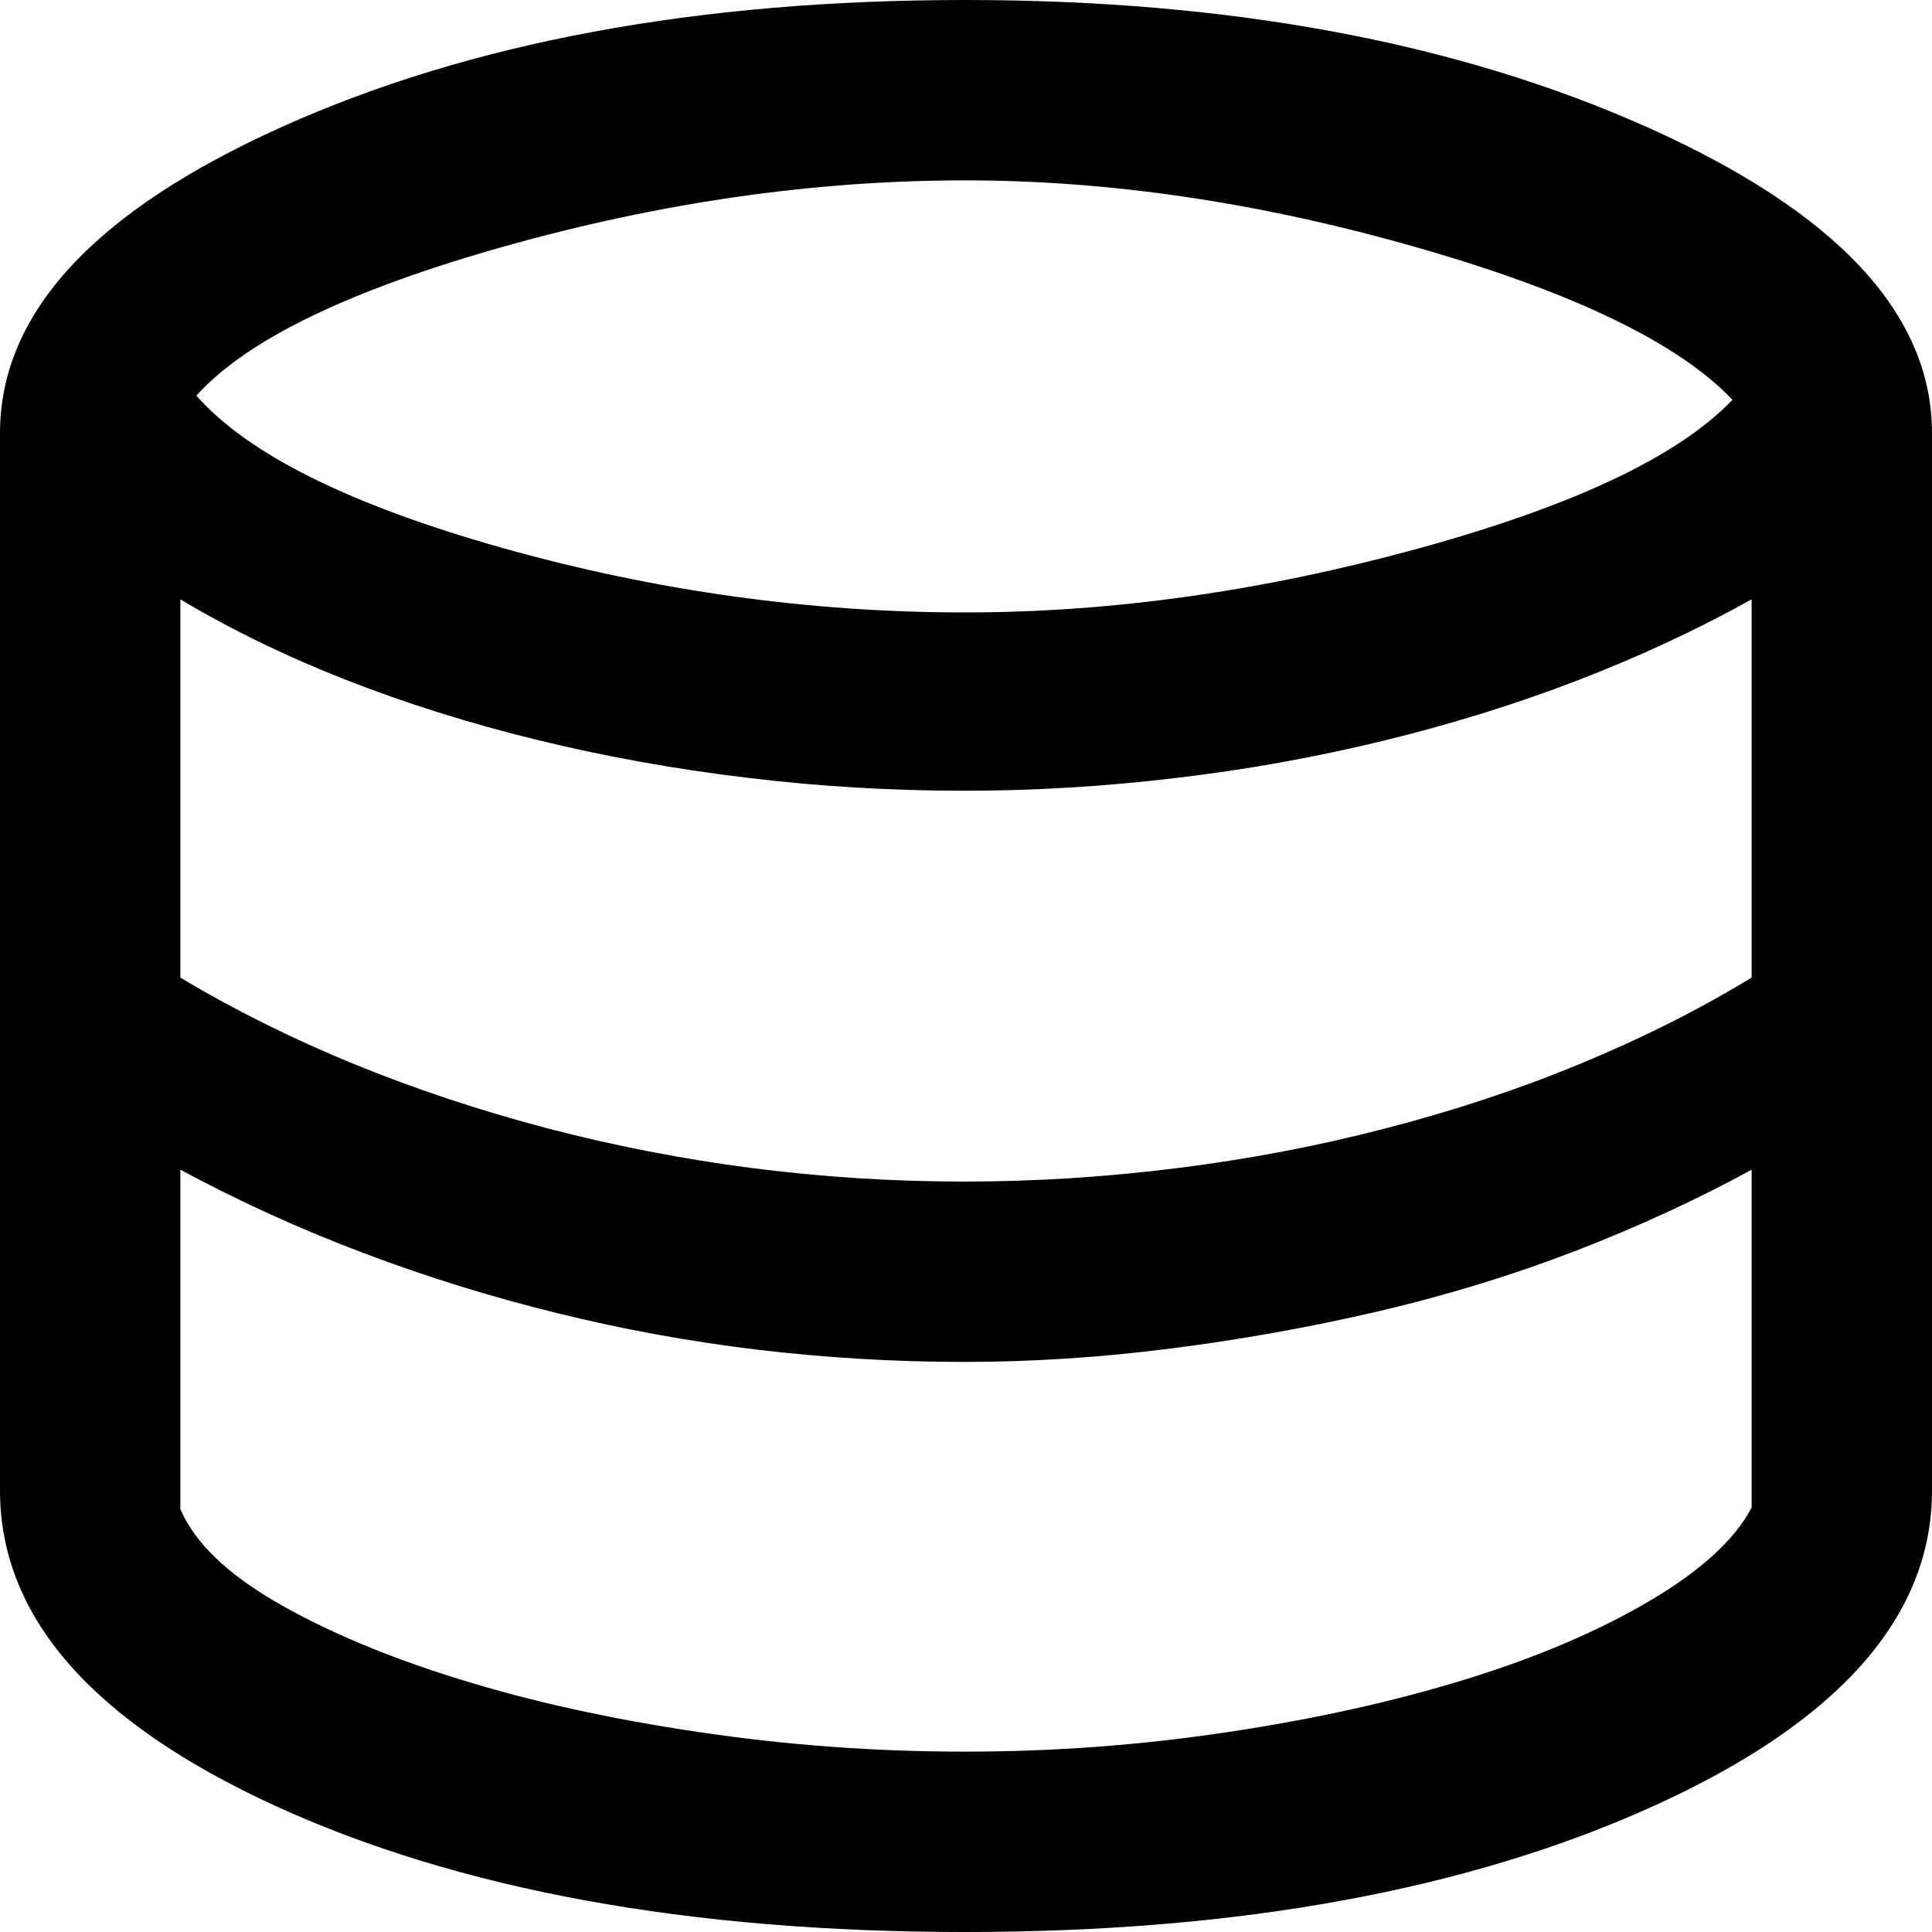
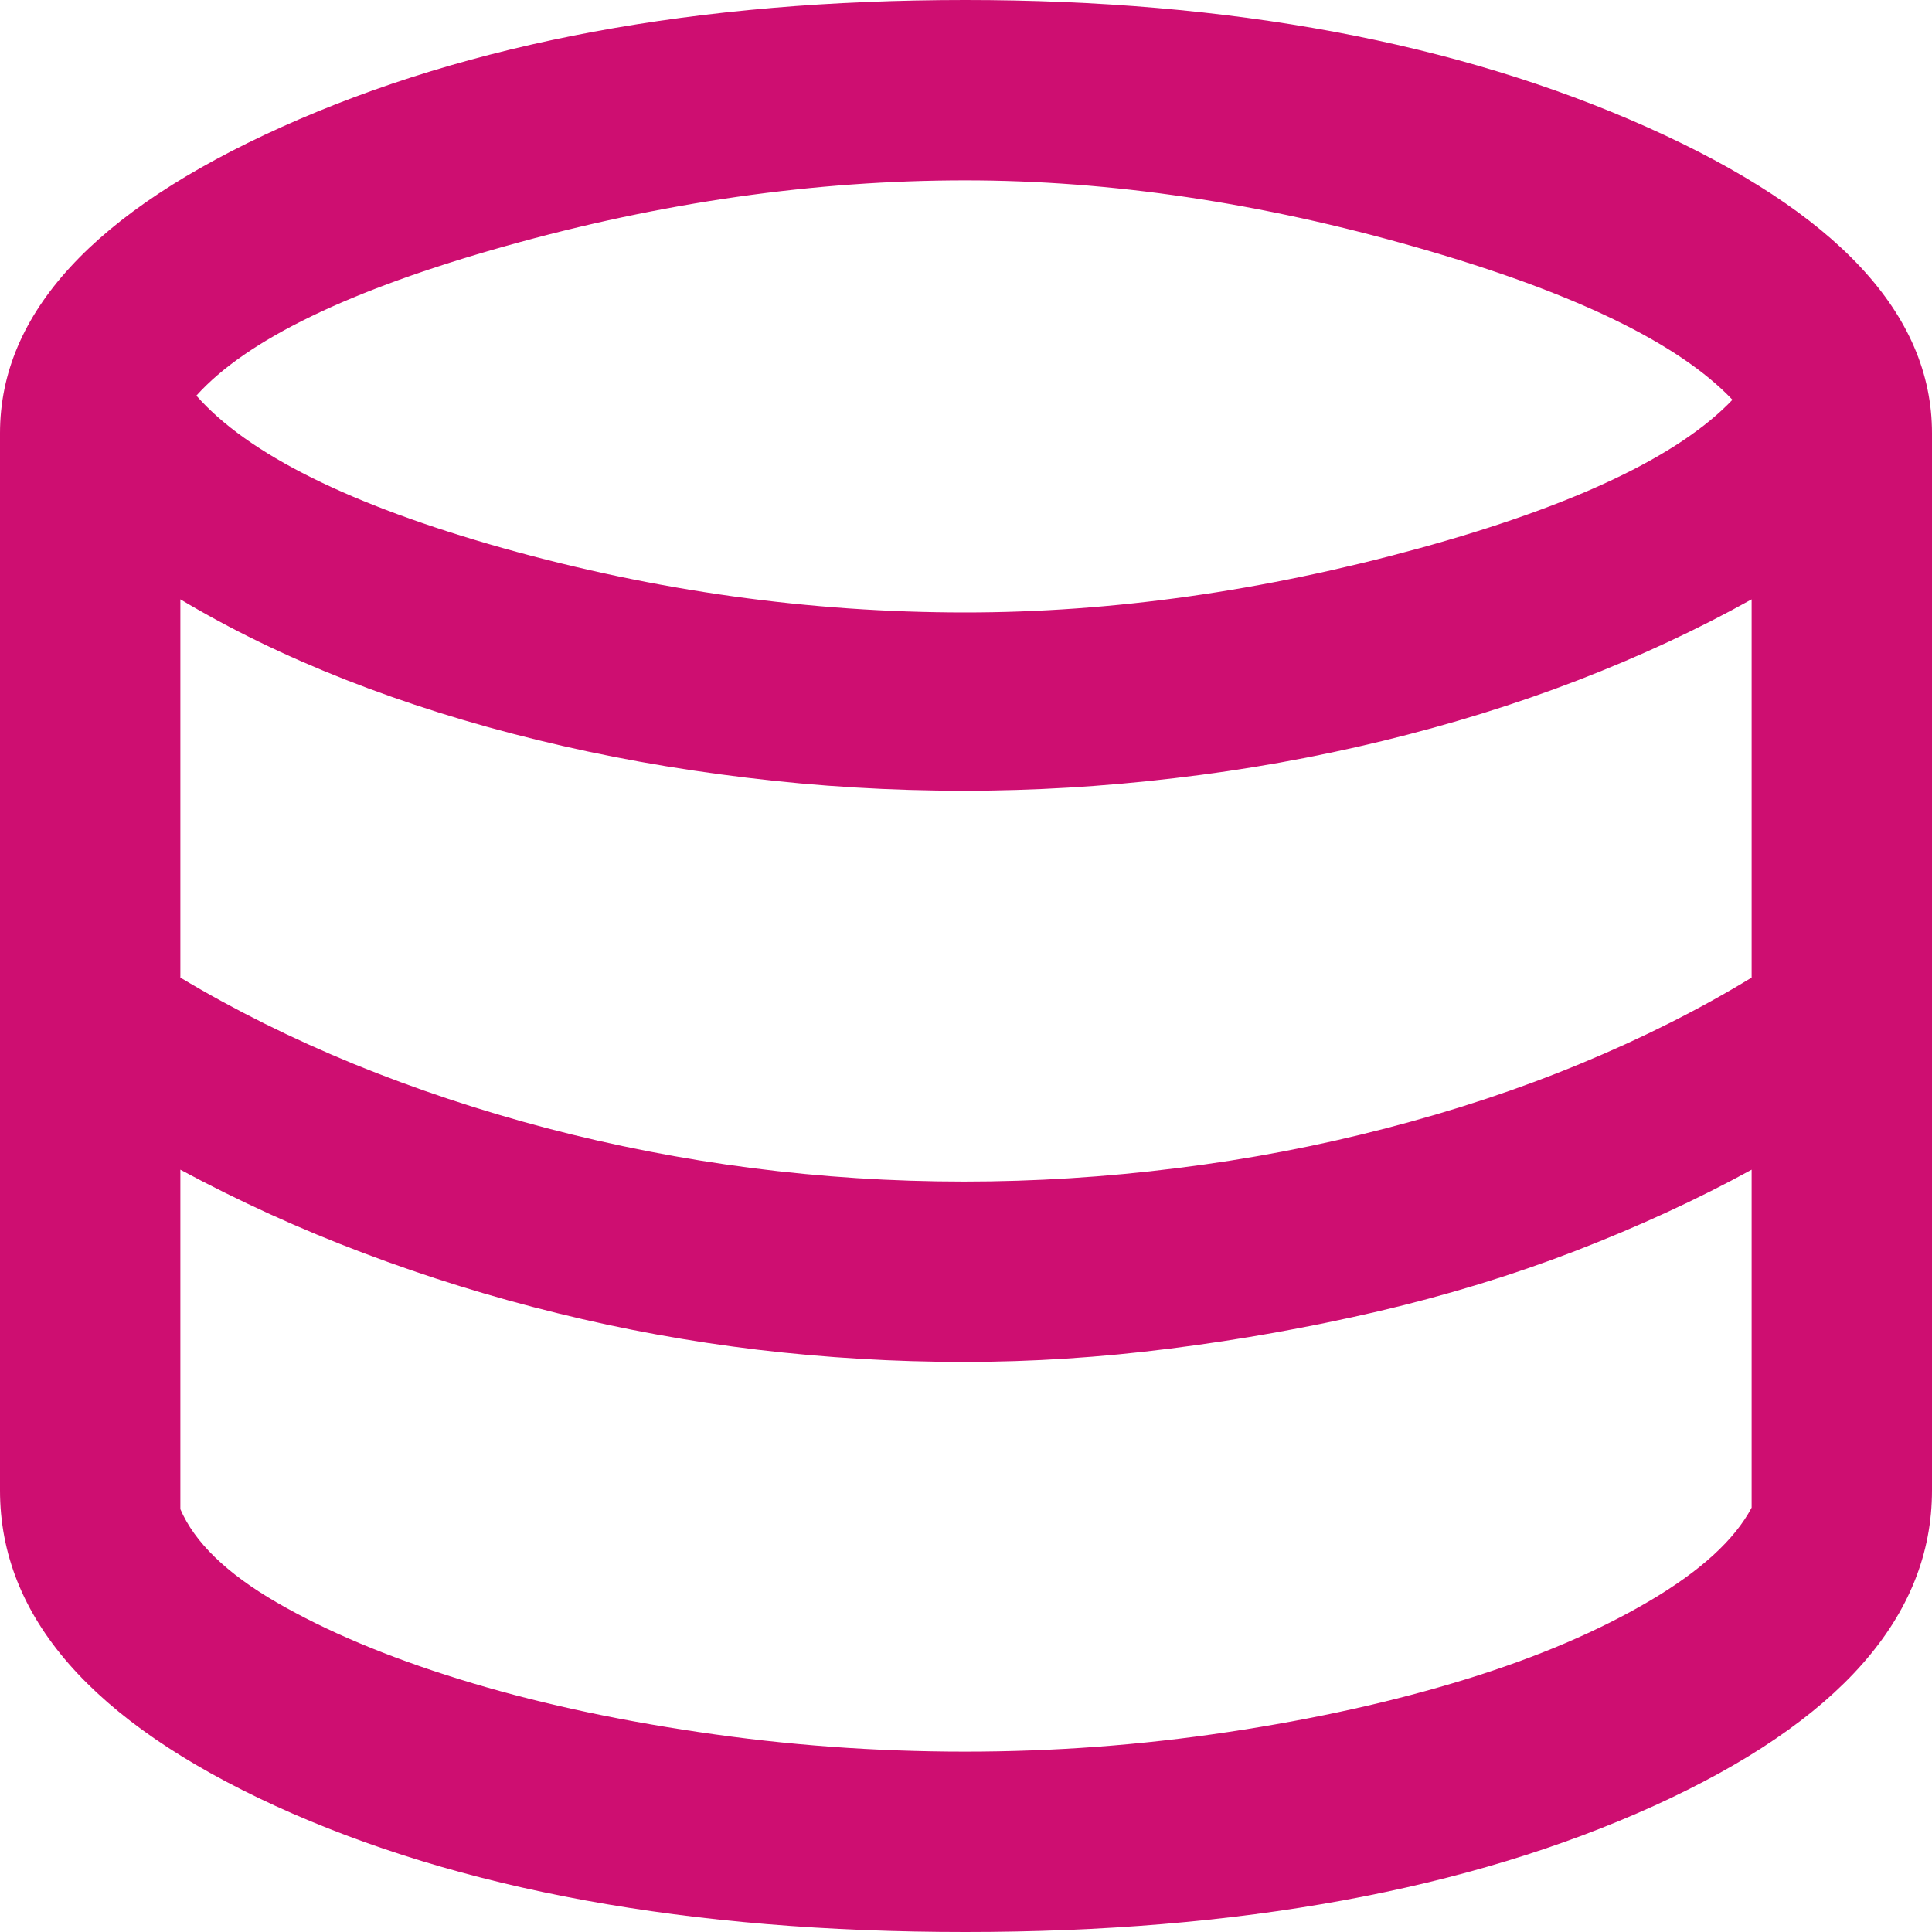
<svg xmlns="http://www.w3.org/2000/svg" width="14" height="14" viewBox="0 0 14 14" fill="none">
-   <path d="M6.994 14C4.992 14 3.326 13.695 1.995 13.086C0.665 12.476 0 11.714 0 10.8V3.139C0 2.272 0.681 1.532 2.044 0.919C3.407 0.306 5.056 0 6.994 0C8.913 0 10.561 0.307 11.937 0.922C13.312 1.537 14 2.276 14 3.139V10.8C14 11.714 13.328 12.476 11.985 13.086C10.642 13.695 8.978 14 6.994 14ZM6.994 4.438C8.055 4.438 9.149 4.284 10.277 3.975C11.405 3.665 12.164 3.306 12.554 2.897C12.164 2.486 11.403 2.118 10.271 1.794C9.139 1.469 8.046 1.307 6.994 1.307C5.903 1.307 4.793 1.466 3.664 1.783C2.535 2.1 1.788 2.461 1.423 2.867C1.796 3.291 2.536 3.659 3.642 3.971C4.749 4.282 5.866 4.438 6.994 4.438ZM6.986 8.562C7.496 8.562 8.01 8.53 8.526 8.465C9.042 8.401 9.548 8.305 10.043 8.176C10.538 8.048 11.009 7.892 11.455 7.707C11.902 7.522 12.314 7.315 12.693 7.084V4.343C12.306 4.559 11.886 4.755 11.435 4.929C10.984 5.103 10.512 5.249 10.019 5.369C9.526 5.489 9.023 5.579 8.509 5.639C7.996 5.7 7.488 5.73 6.986 5.73C6.456 5.73 5.93 5.699 5.407 5.635C4.883 5.572 4.378 5.481 3.89 5.361C3.402 5.242 2.939 5.096 2.503 4.925C2.066 4.753 1.668 4.559 1.307 4.343V7.084C1.699 7.319 2.118 7.527 2.564 7.71C3.01 7.892 3.476 8.047 3.962 8.175C4.448 8.302 4.943 8.399 5.448 8.464C5.952 8.529 6.465 8.562 6.986 8.562ZM6.994 12.693C7.635 12.693 8.27 12.646 8.899 12.551C9.528 12.457 10.102 12.329 10.621 12.169C11.14 12.009 11.584 11.819 11.955 11.6C12.325 11.382 12.571 11.156 12.693 10.925V8.476C12.297 8.693 11.87 8.889 11.413 9.066C10.956 9.242 10.48 9.387 9.985 9.503C9.49 9.618 8.989 9.708 8.482 9.772C7.974 9.837 7.476 9.869 6.986 9.869C6.482 9.869 5.985 9.839 5.493 9.781C5.001 9.722 4.517 9.634 4.04 9.516C3.562 9.399 3.095 9.254 2.637 9.081C2.18 8.909 1.736 8.707 1.307 8.476V10.936C1.41 11.176 1.642 11.401 2.002 11.61C2.362 11.819 2.803 12.005 3.325 12.167C3.846 12.329 4.425 12.457 5.062 12.551C5.698 12.646 6.342 12.693 6.994 12.693Z" fill="black" />
+   <path d="M6.994 14C4.992 14 3.326 13.695 1.995 13.086C0.665 12.476 0 11.714 0 10.8V3.139C0 2.272 0.681 1.532 2.044 0.919C3.407 0.306 5.056 0 6.994 0C8.913 0 10.561 0.307 11.937 0.922C13.312 1.537 14 2.276 14 3.139V10.8C14 11.714 13.328 12.476 11.985 13.086C10.642 13.695 8.978 14 6.994 14ZM6.994 4.438C8.055 4.438 9.149 4.284 10.277 3.975C11.405 3.665 12.164 3.306 12.554 2.897C12.164 2.486 11.403 2.118 10.271 1.794C9.139 1.469 8.046 1.307 6.994 1.307C5.903 1.307 4.793 1.466 3.664 1.783C2.535 2.1 1.788 2.461 1.423 2.867C1.796 3.291 2.536 3.659 3.642 3.971C4.749 4.282 5.866 4.438 6.994 4.438ZM6.986 8.562C7.496 8.562 8.01 8.53 8.526 8.465C9.042 8.401 9.548 8.305 10.043 8.176C10.538 8.048 11.009 7.892 11.455 7.707C11.902 7.522 12.314 7.315 12.693 7.084V4.343C12.306 4.559 11.886 4.755 11.435 4.929C10.984 5.103 10.512 5.249 10.019 5.369C9.526 5.489 9.023 5.579 8.509 5.639C7.996 5.7 7.488 5.73 6.986 5.73C6.456 5.73 5.93 5.699 5.407 5.635C4.883 5.572 4.378 5.481 3.89 5.361C3.402 5.242 2.939 5.096 2.503 4.925C2.066 4.753 1.668 4.559 1.307 4.343V7.084C1.699 7.319 2.118 7.527 2.564 7.71C3.01 7.892 3.476 8.047 3.962 8.175C4.448 8.302 4.943 8.399 5.448 8.464C5.952 8.529 6.465 8.562 6.986 8.562ZM6.994 12.693C7.635 12.693 8.27 12.646 8.899 12.551C9.528 12.457 10.102 12.329 10.621 12.169C11.14 12.009 11.584 11.819 11.955 11.6C12.325 11.382 12.571 11.156 12.693 10.925V8.476C12.297 8.693 11.87 8.889 11.413 9.066C10.956 9.242 10.48 9.387 9.985 9.503C9.49 9.618 8.989 9.708 8.482 9.772C7.974 9.837 7.476 9.869 6.986 9.869C6.482 9.869 5.985 9.839 5.493 9.781C5.001 9.722 4.517 9.634 4.04 9.516C3.562 9.399 3.095 9.254 2.637 9.081C2.18 8.909 1.736 8.707 1.307 8.476V10.936C1.41 11.176 1.642 11.401 2.002 11.61C2.362 11.819 2.803 12.005 3.325 12.167C3.846 12.329 4.425 12.457 5.062 12.551C5.698 12.646 6.342 12.693 6.994 12.693Z" fill="#CE0E71" />
</svg>
